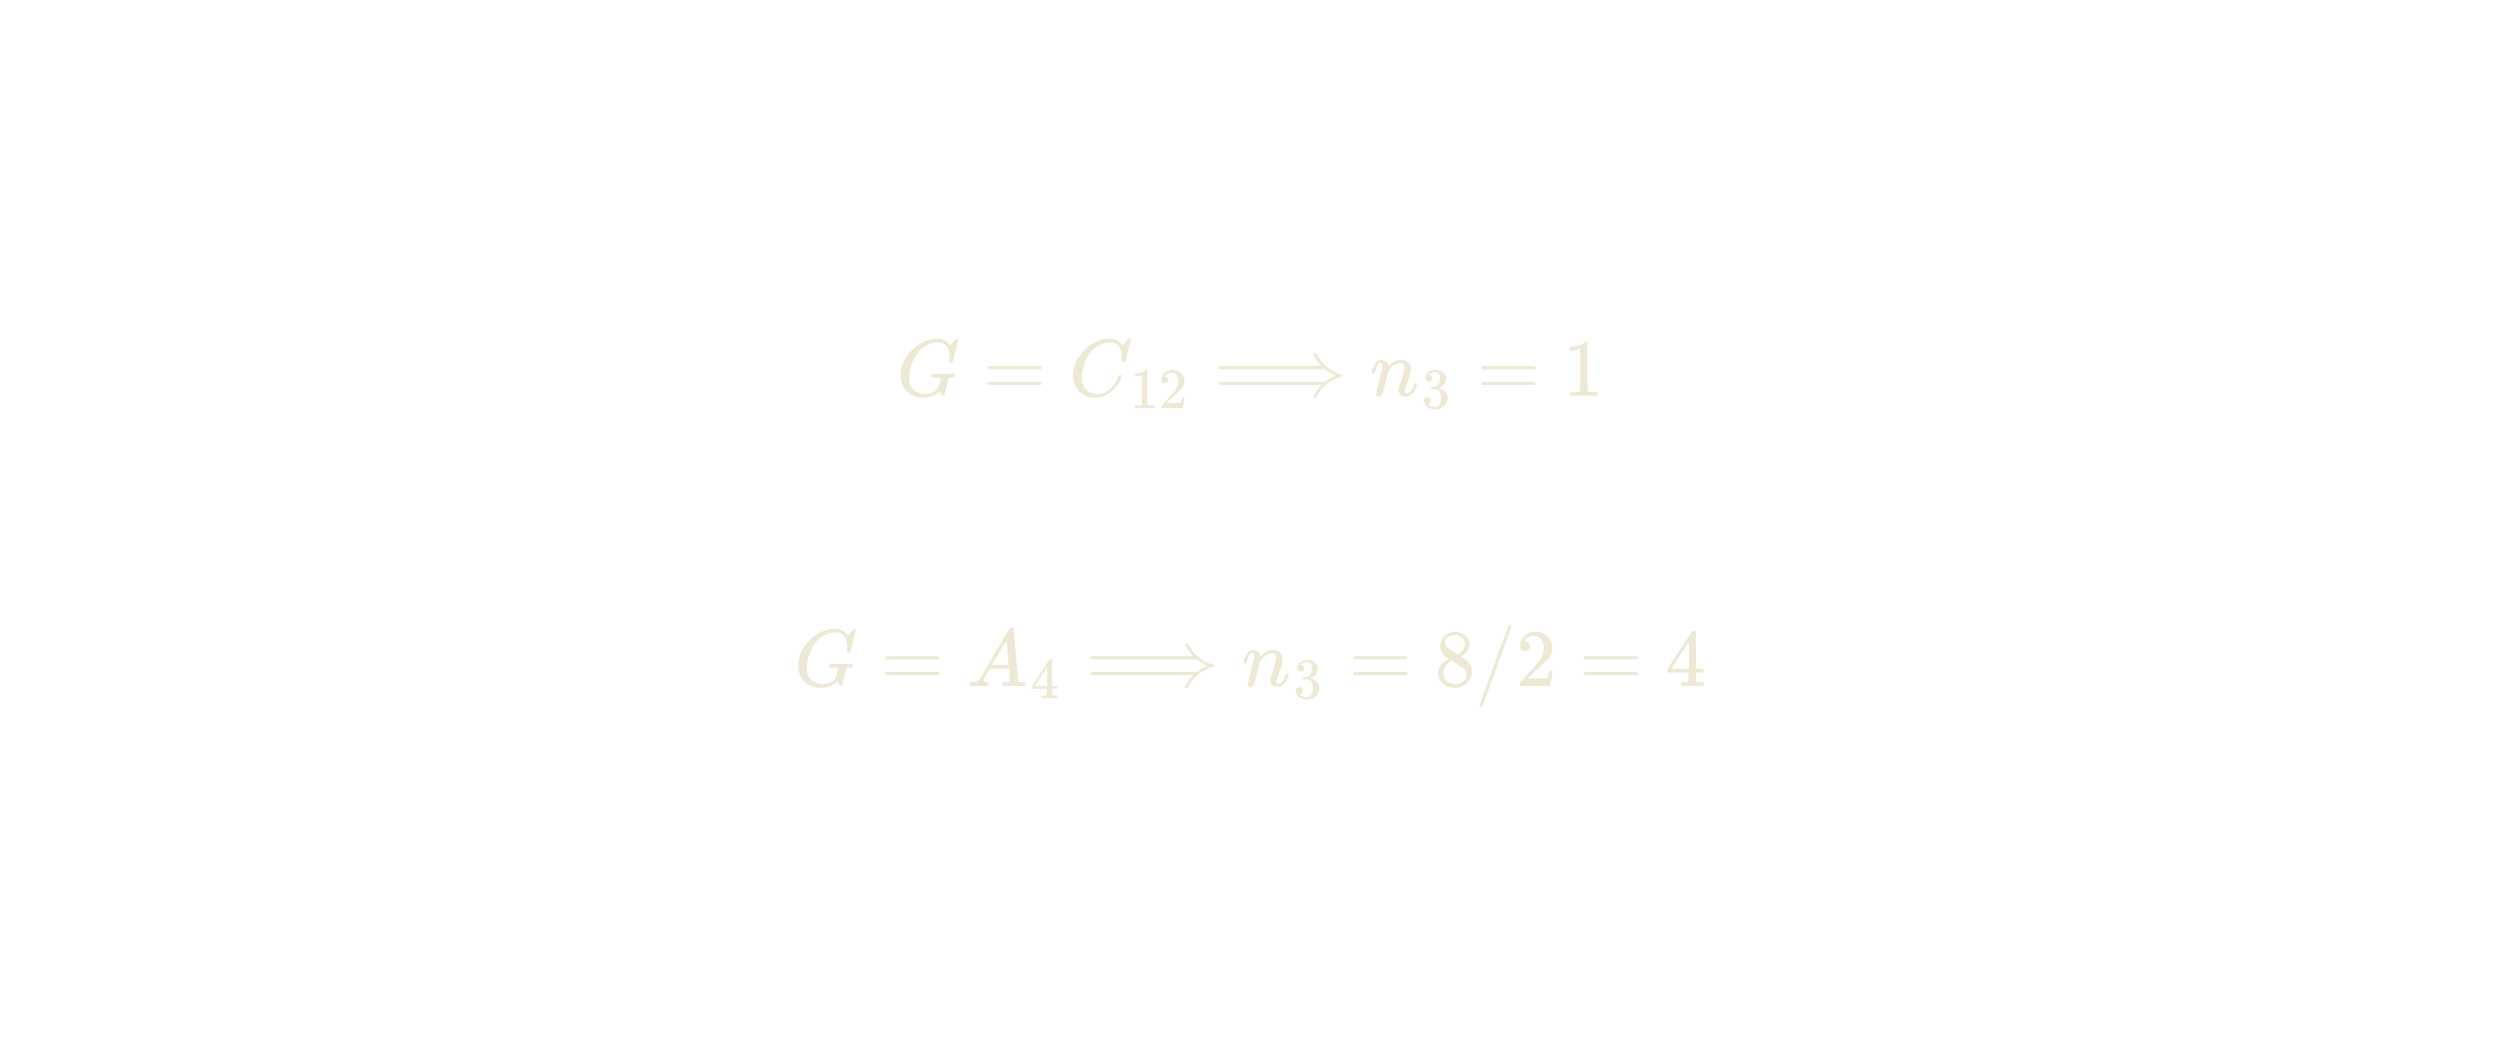
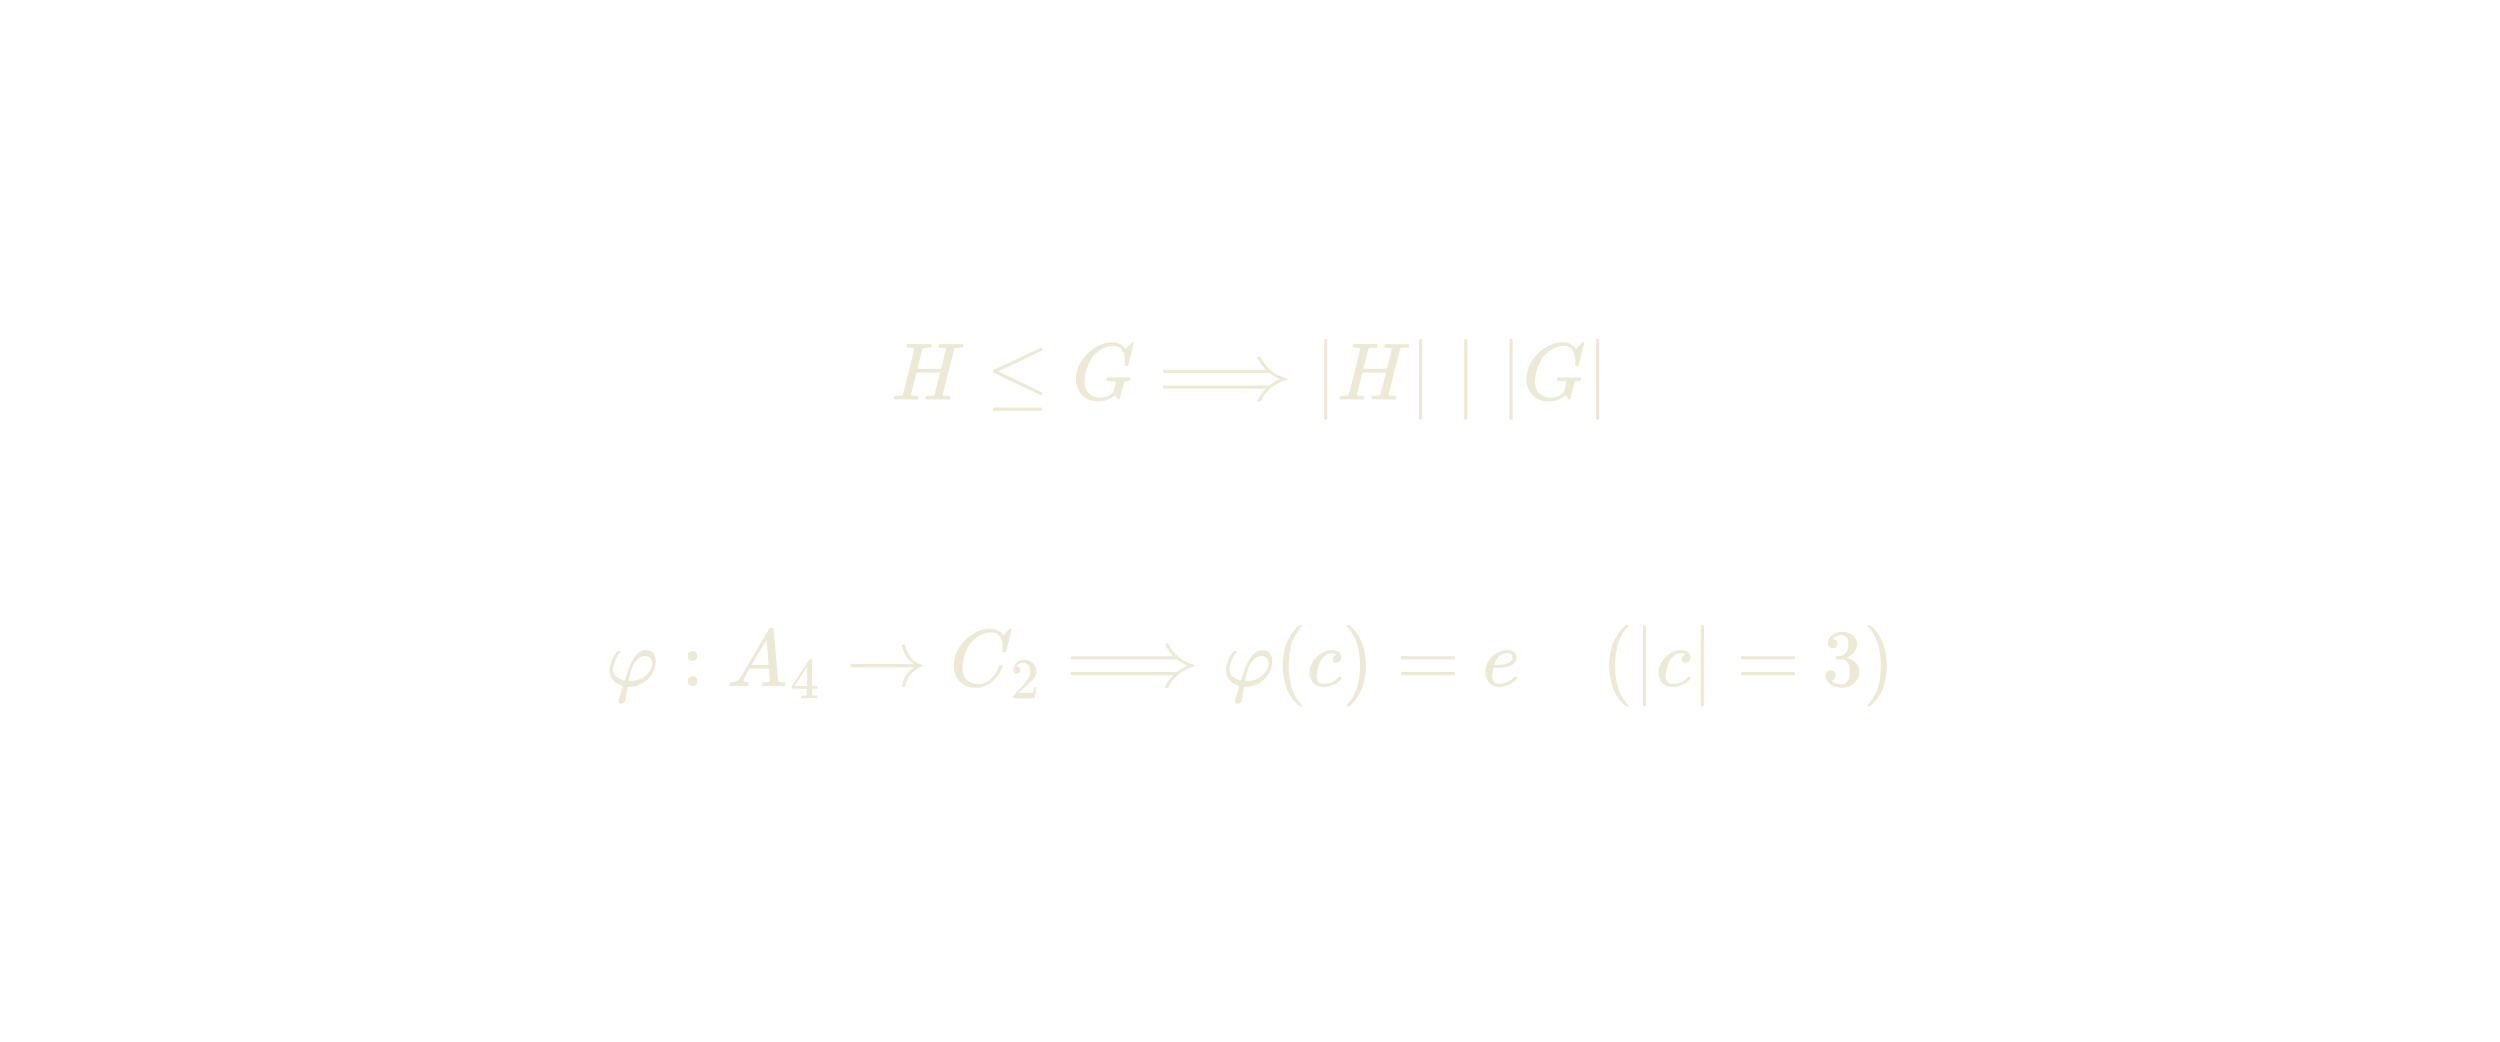
<svg xmlns="http://www.w3.org/2000/svg" width="1536" height="640" viewBox="0 0 1536 640">
-   <svg x="550.793" y="208" width="434.415" height="43.53" viewBox="0 -705 8688.3 870.6">
+   <svg x="547.482" y="208" width="441.035" height="49.975" viewBox="0 -750 8820.7 999.5">
    <g stroke="#eee9d5" fill="#eee9d5" stroke-width="0" transform="scale(1,-1)">
      <g data-mml-node="math">
        <g data-mml-node="mi">
+           <path data-c="1D43B" d="M228 637Q194 637 192 641Q191 643 191 649Q191 673 202 682Q204 683 219 683Q260 681 355 681Q389 681 418 681T463 682T483 682Q499 682 499 672Q499 670 497 658Q492 641 487 638H485Q483 638 480 638T473 638T464 637T455 637Q416 636 405 634T387 623Q384 619 355 500Q348 474 340 442T328 395L324 380Q324 378 469 378H614L615 381Q615 384 646 504Q674 619 674 627T617 637Q594 637 587 639T580 648Q580 650 582 660Q586 677 588 679T604 682Q609 682 646 681T740 680Q802 680 835 681T871 682Q888 682 888 672Q888 645 876 638H874Q872 638 869 638T862 638T853 637T844 637Q805 636 794 634T776 623Q773 618 704 340T634 58Q634 51 638 51Q646 48 692 46H723Q729 38 729 37T726 19Q722 6 716 0H701Q664 2 567 2Q533 2 504 2T458 2T437 1Q420 1 420 10Q420 15 423 24Q428 43 433 45Q437 46 448 46H454Q481 46 514 49Q520 50 522 50T528 55T534 64T540 82T547 110T558 153Q565 181 569 198Q602 330 602 331T457 332H312L279 197Q245 63 245 58Q245 51 253 49T303 46H334Q340 38 340 37T337 19Q333 6 327 0H312Q275 2 178 2Q144 2 115 2T69 2T48 1Q31 1 31 10Q31 12 34 24Q39 43 44 45Q48 46 59 46H65Q92 46 125 49Q139 52 144 61Q147 65 216 339T285 628Q285 635 228 637Z" />
+         </g>
+         <g data-mml-node="mo" transform="translate(1165.8,0)">
+           <path data-c="2264" d="M674 636Q682 636 688 630T694 615T687 601Q686 600 417 472L151 346L399 228Q687 92 691 87Q694 81 694 76Q694 58 676 56H670L382 192Q92 329 90 331Q83 336 83 348Q84 359 96 365Q104 369 382 500T665 634Q669 636 674 636ZM84 -118Q84 -108 99 -98H678Q694 -104 694 -118Q694 -130 679 -138H98Q84 -131 84 -118Z" />
+         </g>
+         <g data-mml-node="mi" transform="translate(2221.6,0)">
          <path data-c="1D43A" d="M50 252Q50 367 117 473T286 641T490 704Q580 704 633 653Q642 643 648 636T656 626L657 623Q660 623 684 649Q691 655 699 663T715 679T725 690L740 705H746Q760 705 760 698Q760 694 728 561Q692 422 692 421Q690 416 687 415T669 413H653Q647 419 647 422Q647 423 648 429T650 449T651 481Q651 552 619 605T510 659Q492 659 471 656T418 643T357 615T294 567T236 496T189 394T158 260Q156 242 156 221Q156 173 170 136T206 79T256 45T308 28T353 24Q407 24 452 47T514 106Q517 114 529 161T541 214Q541 222 528 224T468 227H431Q425 233 425 235T427 254Q431 267 437 273H454Q494 271 594 271Q634 271 659 271T695 272T707 272Q721 272 721 263Q721 261 719 249Q714 230 709 228Q706 227 694 227Q674 227 653 224Q646 221 643 215T629 164Q620 131 614 108Q589 6 586 3Q584 1 581 1Q571 1 553 21T530 52Q530 53 528 52T522 47Q448 -22 322 -22Q201 -22 126 55T50 252Z" />
        </g>
-         <g data-mml-node="mo" transform="translate(1063.8,0)">
-           <path data-c="3D" d="M56 347Q56 360 70 367H707Q722 359 722 347Q722 336 708 328L390 327H72Q56 332 56 347ZM56 153Q56 168 72 173H708Q722 163 722 153Q722 140 707 133H70Q56 140 56 153Z" />
+         <g data-mml-node="mo" transform="translate(3285.3,0)">
+           <path data-c="27F9" d="M1218 514Q1218 525 1234 525Q1239 525 1242 525T1247 525T1251 524T1253 523T1255 520T1257 517T1260 512Q1297 438 1358 381T1469 300T1565 263Q1582 258 1582 250T1573 239T1536 228T1478 204Q1334 134 1260 -12Q1256 -21 1253 -22T1238 -24Q1218 -24 1218 -17Q1218 -13 1223 0Q1258 69 1309 123L1319 133H70Q56 140 56 153Q56 168 72 173H1363L1373 181Q1412 211 1490 250Q1489 251 1472 259T1427 283T1373 319L1363 327H710L707 328L390 327H72Q56 332 56 347Q56 360 70 367H1319L1309 377Q1276 412 1247 458T1218 514Z" />
        </g>
-         <g data-mml-node="msub" transform="translate(2119.6,0)">
-           <g data-mml-node="mi">
-             <path data-c="1D436" d="M50 252Q50 367 117 473T286 641T490 704Q580 704 633 653Q642 643 648 636T656 626L657 623Q660 623 684 649Q691 655 699 663T715 679T725 690L740 705H746Q760 705 760 698Q760 694 728 561Q692 422 692 421Q690 416 687 415T669 413H653Q647 419 647 422Q647 423 648 429T650 449T651 481Q651 552 619 605T510 659Q484 659 454 652T382 628T299 572T226 479Q194 422 175 346T156 222Q156 108 232 58Q280 24 350 24Q441 24 512 92T606 240Q610 253 612 255T628 257Q648 257 648 248Q648 243 647 239Q618 132 523 55T319 -22Q206 -22 128 53T50 252Z" />
-           </g>
-           <g data-mml-node="TeXAtom" transform="translate(748,-150) scale(0.707)" data-mjx-texclass="ORD">
-             <g data-mml-node="mn">
-               <path data-c="31" d="M213 578L200 573Q186 568 160 563T102 556H83V602H102Q149 604 189 617T245 641T273 663Q275 666 285 666Q294 666 302 660V361L303 61Q310 54 315 52T339 48T401 46H427V0H416Q395 3 257 3Q121 3 100 0H88V46H114Q136 46 152 46T177 47T193 50T201 52T207 57T213 61V578Z" />
-               <path data-c="32" d="M109 429Q82 429 66 447T50 491Q50 562 103 614T235 666Q326 666 387 610T449 465Q449 422 429 383T381 315T301 241Q265 210 201 149L142 93L218 92Q375 92 385 97Q392 99 409 186V189H449V186Q448 183 436 95T421 3V0H50V19V31Q50 38 56 46T86 81Q115 113 136 137Q145 147 170 174T204 211T233 244T261 278T284 308T305 340T320 369T333 401T340 431T343 464Q343 527 309 573T212 619Q179 619 154 602T119 569T109 550Q109 549 114 549Q132 549 151 535T170 489Q170 464 154 447T109 429Z" transform="translate(500,0)" />
-             </g>
+         <g data-mml-node="TeXAtom" data-mjx-texclass="ORD" transform="translate(5201.1,0)">
+           <g data-mml-node="mo" transform="translate(0 -0.5)">
+             <path data-c="7C" d="M139 -249H137Q125 -249 119 -235V251L120 737Q130 750 139 750Q152 750 159 735V-235Q151 -249 141 -249H139Z" />
          </g>
        </g>
-         <g data-mml-node="mo" transform="translate(3902.4,0)">
-           <path data-c="27F9" d="M1218 514Q1218 525 1234 525Q1239 525 1242 525T1247 525T1251 524T1253 523T1255 520T1257 517T1260 512Q1297 438 1358 381T1469 300T1565 263Q1582 258 1582 250T1573 239T1536 228T1478 204Q1334 134 1260 -12Q1256 -21 1253 -22T1238 -24Q1218 -24 1218 -17Q1218 -13 1223 0Q1258 69 1309 123L1319 133H70Q56 140 56 153Q56 168 72 173H1363L1373 181Q1412 211 1490 250Q1489 251 1472 259T1427 283T1373 319L1363 327H710L707 328L390 327H72Q56 332 56 347Q56 360 70 367H1319L1309 377Q1276 412 1247 458T1218 514Z" />
+         <g data-mml-node="mi" transform="translate(5479.1,0)">
+           <path data-c="1D43B" d="M228 637Q194 637 192 641Q191 643 191 649Q191 673 202 682Q204 683 219 683Q260 681 355 681Q389 681 418 681T463 682T483 682Q499 682 499 672Q499 670 497 658Q492 641 487 638H485Q483 638 480 638T473 638T464 637T455 637Q416 636 405 634T387 623Q384 619 355 500Q348 474 340 442T328 395L324 380Q324 378 469 378H614L615 381Q615 384 646 504Q674 619 674 627T617 637Q594 637 587 639T580 648Q580 650 582 660Q586 677 588 679T604 682Q609 682 646 681T740 680Q802 680 835 681T871 682Q888 682 888 672Q888 645 876 638H874Q872 638 869 638T862 638T853 637T844 637Q805 636 794 634T776 623Q773 618 704 340T634 58Q634 51 638 51Q646 48 692 46H723Q729 38 729 37T726 19Q722 6 716 0H701Q664 2 567 2Q533 2 504 2T458 2T437 1Q420 1 420 10Q420 15 423 24Q428 43 433 45Q437 46 448 46H454Q481 46 514 49Q520 50 522 50T528 55T534 64T540 82T547 110T558 153Q565 181 569 198Q602 330 602 331T457 332H312L279 197Q245 63 245 58Q245 51 253 49T303 46H334Q340 38 340 37T337 19Q333 6 327 0H312Q275 2 178 2Q144 2 115 2T69 2T48 1Q31 1 31 10Q31 12 34 24Q39 43 44 45Q48 46 59 46H65Q92 46 125 49Q139 52 144 61Q147 65 216 339T285 628Q285 635 228 637Z" />
        </g>
-         <g data-mml-node="msub" transform="translate(5818.2,0)">
-           <g data-mml-node="mi">
-             <path data-c="1D45B" d="M21 287Q22 293 24 303T36 341T56 388T89 425T135 442Q171 442 195 424T225 390T231 369Q231 367 232 367L243 378Q304 442 382 442Q436 442 469 415T503 336T465 179T427 52Q427 26 444 26Q450 26 453 27Q482 32 505 65T540 145Q542 153 560 153Q580 153 580 145Q580 144 576 130Q568 101 554 73T508 17T439 -10Q392 -10 371 17T350 73Q350 92 386 193T423 345Q423 404 379 404H374Q288 404 229 303L222 291L189 157Q156 26 151 16Q138 -11 108 -11Q95 -11 87 -5T76 7T74 17Q74 30 112 180T152 343Q153 348 153 366Q153 405 129 405Q91 405 66 305Q60 285 60 284Q58 278 41 278H27Q21 284 21 287Z" />
-           </g>
-           <g data-mml-node="mn" transform="translate(633,-150) scale(0.707)">
-             <path data-c="33" d="M127 463Q100 463 85 480T69 524Q69 579 117 622T233 665Q268 665 277 664Q351 652 390 611T430 522Q430 470 396 421T302 350L299 348Q299 347 308 345T337 336T375 315Q457 262 457 175Q457 96 395 37T238 -22Q158 -22 100 21T42 130Q42 158 60 175T105 193Q133 193 151 175T169 130Q169 119 166 110T159 94T148 82T136 74T126 70T118 67L114 66Q165 21 238 21Q293 21 321 74Q338 107 338 175V195Q338 290 274 322Q259 328 213 329L171 330L168 332Q166 335 166 348Q166 366 174 366Q202 366 232 371Q266 376 294 413T322 525V533Q322 590 287 612Q265 626 240 626Q208 626 181 615T143 592T132 580H135Q138 579 143 578T153 573T165 566T175 555T183 540T186 520Q186 498 172 481T127 463Z" />
+         <g data-mml-node="TeXAtom" data-mjx-texclass="ORD" transform="translate(6367.1,0)">
+           <g data-mml-node="mo" transform="translate(0 -0.5)">
+             <path data-c="7C" d="M139 -249H137Q125 -249 119 -235V251L120 737Q130 750 139 750Q152 750 159 735V-235Q151 -249 141 -249H139Z" />
          </g>
        </g>
-         <g data-mml-node="mo" transform="translate(7132.5,0)">
-           <path data-c="3D" d="M56 347Q56 360 70 367H707Q722 359 722 347Q722 336 708 328L390 327H72Q56 332 56 347ZM56 153Q56 168 72 173H708Q722 163 722 153Q722 140 707 133H70Q56 140 56 153Z" />
+         <g data-mml-node="mo" transform="translate(6922.9,0)">
+           <path data-c="2223" d="M139 -249H137Q125 -249 119 -235V251L120 737Q130 750 139 750Q152 750 159 735V-235Q151 -249 141 -249H139Z" />
        </g>
-         <g data-mml-node="mn" transform="translate(8188.3,0)">
-           <path data-c="31" d="M213 578L200 573Q186 568 160 563T102 556H83V602H102Q149 604 189 617T245 641T273 663Q275 666 285 666Q294 666 302 660V361L303 61Q310 54 315 52T339 48T401 46H427V0H416Q395 3 257 3Q121 3 100 0H88V46H114Q136 46 152 46T177 47T193 50T201 52T207 57T213 61V578Z" />
+         <g data-mml-node="TeXAtom" data-mjx-texclass="ORD" transform="translate(7478.7,0)">
+           <g data-mml-node="mo" transform="translate(0 -0.5)">
+             <path data-c="7C" d="M139 -249H137Q125 -249 119 -235V251L120 737Q130 750 139 750Q152 750 159 735V-235Q151 -249 141 -249H139Z" />
+           </g>
+         </g>
+         <g data-mml-node="mi" transform="translate(7756.7,0)">
+           <path data-c="1D43A" d="M50 252Q50 367 117 473T286 641T490 704Q580 704 633 653Q642 643 648 636T656 626L657 623Q660 623 684 649Q691 655 699 663T715 679T725 690L740 705H746Q760 705 760 698Q760 694 728 561Q692 422 692 421Q690 416 687 415T669 413H653Q647 419 647 422Q647 423 648 429T650 449T651 481Q651 552 619 605T510 659Q492 659 471 656T418 643T357 615T294 567T236 496T189 394T158 260Q156 242 156 221Q156 173 170 136T206 79T256 45T308 28T353 24Q407 24 452 47T514 106Q517 114 529 161T541 214Q541 222 528 224T468 227H431Q425 233 425 235T427 254Q431 267 437 273H454Q494 271 594 271Q634 271 659 271T695 272T707 272Q721 272 721 263Q721 261 719 249Q714 230 709 228Q706 227 694 227Q674 227 653 224Q646 221 643 215T629 164Q620 131 614 108Q589 6 586 3Q584 1 581 1Q571 1 553 21T530 52Q530 53 528 52T522 47Q448 -22 322 -22Q201 -22 126 55T50 252Z" />
+         </g>
+         <g data-mml-node="mo" transform="translate(8542.7,0) translate(0 -0.5)">
+           <path data-c="7C" d="M139 -249H137Q125 -249 119 -235V251L120 737Q130 750 139 750Q152 750 159 735V-235Q151 -249 141 -249H139Z" />
        </g>
      </g>
    </g>
  </svg>
-   <svg x="487.918" y="384" width="560.165" height="50" viewBox="0 -750 11203.3 1000">
+   <svg x="372.002" y="384" width="791.995" height="50" viewBox="0 -750 15839.9 1000">
    <g stroke="#eee9d5" fill="#eee9d5" stroke-width="0" transform="scale(1,-1)">
      <g data-mml-node="math">
        <g data-mml-node="mi">
-           <path data-c="1D43A" d="M50 252Q50 367 117 473T286 641T490 704Q580 704 633 653Q642 643 648 636T656 626L657 623Q660 623 684 649Q691 655 699 663T715 679T725 690L740 705H746Q760 705 760 698Q760 694 728 561Q692 422 692 421Q690 416 687 415T669 413H653Q647 419 647 422Q647 423 648 429T650 449T651 481Q651 552 619 605T510 659Q492 659 471 656T418 643T357 615T294 567T236 496T189 394T158 260Q156 242 156 221Q156 173 170 136T206 79T256 45T308 28T353 24Q407 24 452 47T514 106Q517 114 529 161T541 214Q541 222 528 224T468 227H431Q425 233 425 235T427 254Q431 267 437 273H454Q494 271 594 271Q634 271 659 271T695 272T707 272Q721 272 721 263Q721 261 719 249Q714 230 709 228Q706 227 694 227Q674 227 653 224Q646 221 643 215T629 164Q620 131 614 108Q589 6 586 3Q584 1 581 1Q571 1 553 21T530 52Q530 53 528 52T522 47Q448 -22 322 -22Q201 -22 126 55T50 252Z" />
+           <path data-c="1D711" d="M92 210Q92 176 106 149T142 108T185 85T220 72L235 70L237 71L250 112Q268 170 283 211T322 299T370 375T429 423T502 442Q547 442 582 410T618 302Q618 224 575 152T457 35T299 -10Q273 -10 273 -12L266 -48Q260 -83 252 -125T241 -179Q236 -203 215 -212Q204 -218 190 -218Q159 -215 159 -185Q159 -175 214 -2L209 0Q204 2 195 5T173 14T147 28T120 46T94 71T71 103T56 142T50 190Q50 238 76 311T149 431H162Q183 431 183 423Q183 417 175 409Q134 361 114 300T92 210ZM574 278Q574 320 550 344T486 369Q437 369 394 329T323 218Q309 184 295 109L286 64Q304 62 306 62Q423 62 498 131T574 278Z" />
        </g>
-         <g data-mml-node="mo" transform="translate(1063.8,0)">
-           <path data-c="3D" d="M56 347Q56 360 70 367H707Q722 359 722 347Q722 336 708 328L390 327H72Q56 332 56 347ZM56 153Q56 168 72 173H708Q722 163 722 153Q722 140 707 133H70Q56 140 56 153Z" />
+         <g data-mml-node="mo" transform="translate(931.8,0)">
+           <path data-c="3A" d="M78 370Q78 394 95 412T138 430Q162 430 180 414T199 371Q199 346 182 328T139 310T96 327T78 370ZM78 60Q78 84 95 102T138 120Q162 120 180 104T199 61Q199 36 182 18T139 0T96 17T78 60Z" />
        </g>
-         <g data-mml-node="msub" transform="translate(2119.6,0)">
+         <g data-mml-node="msub" transform="translate(1487.6,0)">
          <g data-mml-node="mi">
            <path data-c="1D434" d="M208 74Q208 50 254 46Q272 46 272 35Q272 34 270 22Q267 8 264 4T251 0Q249 0 239 0T205 1T141 2Q70 2 50 0H42Q35 7 35 11Q37 38 48 46H62Q132 49 164 96Q170 102 345 401T523 704Q530 716 547 716H555H572Q578 707 578 706L606 383Q634 60 636 57Q641 46 701 46Q726 46 726 36Q726 34 723 22Q720 7 718 4T704 0Q701 0 690 0T651 1T578 2Q484 2 455 0H443Q437 6 437 9T439 27Q443 40 445 43L449 46H469Q523 49 533 63L521 213H283L249 155Q208 86 208 74ZM516 260Q516 271 504 416T490 562L463 519Q447 492 400 412L310 260L413 259Q516 259 516 260Z" />
          </g>
          <g data-mml-node="mn" transform="translate(783,-150) scale(0.707)">
            <path data-c="34" d="M462 0Q444 3 333 3Q217 3 199 0H190V46H221Q241 46 248 46T265 48T279 53T286 61Q287 63 287 115V165H28V211L179 442Q332 674 334 675Q336 677 355 677H373L379 671V211H471V165H379V114Q379 73 379 66T385 54Q393 47 442 46H471V0H462ZM293 211V545L74 212L183 211H293Z" />
          </g>
        </g>
-         <g data-mml-node="mo" transform="translate(3583.9,0)">
+         <g data-mml-node="mo" transform="translate(2951.9,0)">
+           <path data-c="2192" d="M56 237T56 250T70 270H835Q719 357 692 493Q692 494 692 496T691 499Q691 511 708 511H711Q720 511 723 510T729 506T732 497T735 481T743 456Q765 389 816 336T935 261Q944 258 944 250Q944 244 939 241T915 231T877 212Q836 186 806 152T761 85T740 35T732 4Q730 -6 727 -8T711 -11Q691 -11 691 0Q691 7 696 25Q728 151 835 230H70Q56 237 56 250Z" />
+         </g>
+         <g data-mml-node="msub" transform="translate(4229.7,0)">
+           <g data-mml-node="mi">
+             <path data-c="1D436" d="M50 252Q50 367 117 473T286 641T490 704Q580 704 633 653Q642 643 648 636T656 626L657 623Q660 623 684 649Q691 655 699 663T715 679T725 690L740 705H746Q760 705 760 698Q760 694 728 561Q692 422 692 421Q690 416 687 415T669 413H653Q647 419 647 422Q647 423 648 429T650 449T651 481Q651 552 619 605T510 659Q484 659 454 652T382 628T299 572T226 479Q194 422 175 346T156 222Q156 108 232 58Q280 24 350 24Q441 24 512 92T606 240Q610 253 612 255T628 257Q648 257 648 248Q648 243 647 239Q618 132 523 55T319 -22Q206 -22 128 53T50 252Z" />
+           </g>
+           <g data-mml-node="mn" transform="translate(748,-150) scale(0.707)">
+             <path data-c="32" d="M109 429Q82 429 66 447T50 491Q50 562 103 614T235 666Q326 666 387 610T449 465Q449 422 429 383T381 315T301 241Q265 210 201 149L142 93L218 92Q375 92 385 97Q392 99 409 186V189H449V186Q448 183 436 95T421 3V0H50V19V31Q50 38 56 46T86 81Q115 113 136 137Q145 147 170 174T204 211T233 244T261 278T284 308T305 340T320 369T333 401T340 431T343 464Q343 527 309 573T212 619Q179 619 154 602T119 569T109 550Q109 549 114 549Q132 549 151 535T170 489Q170 464 154 447T109 429Z" />
+           </g>
+         </g>
+         <g data-mml-node="mo" transform="translate(5659,0)">
          <path data-c="27F9" d="M1218 514Q1218 525 1234 525Q1239 525 1242 525T1247 525T1251 524T1253 523T1255 520T1257 517T1260 512Q1297 438 1358 381T1469 300T1565 263Q1582 258 1582 250T1573 239T1536 228T1478 204Q1334 134 1260 -12Q1256 -21 1253 -22T1238 -24Q1218 -24 1218 -17Q1218 -13 1223 0Q1258 69 1309 123L1319 133H70Q56 140 56 153Q56 168 72 173H1363L1373 181Q1412 211 1490 250Q1489 251 1472 259T1427 283T1373 319L1363 327H710L707 328L390 327H72Q56 332 56 347Q56 360 70 367H1319L1309 377Q1276 412 1247 458T1218 514Z" />
        </g>
-         <g data-mml-node="msub" transform="translate(5499.7,0)">
-           <g data-mml-node="mi">
-             <path data-c="1D45B" d="M21 287Q22 293 24 303T36 341T56 388T89 425T135 442Q171 442 195 424T225 390T231 369Q231 367 232 367L243 378Q304 442 382 442Q436 442 469 415T503 336T465 179T427 52Q427 26 444 26Q450 26 453 27Q482 32 505 65T540 145Q542 153 560 153Q580 153 580 145Q580 144 576 130Q568 101 554 73T508 17T439 -10Q392 -10 371 17T350 73Q350 92 386 193T423 345Q423 404 379 404H374Q288 404 229 303L222 291L189 157Q156 26 151 16Q138 -11 108 -11Q95 -11 87 -5T76 7T74 17Q74 30 112 180T152 343Q153 348 153 366Q153 405 129 405Q91 405 66 305Q60 285 60 284Q58 278 41 278H27Q21 284 21 287Z" />
-           </g>
-           <g data-mml-node="mn" transform="translate(633,-150) scale(0.707)">
-             <path data-c="33" d="M127 463Q100 463 85 480T69 524Q69 579 117 622T233 665Q268 665 277 664Q351 652 390 611T430 522Q430 470 396 421T302 350L299 348Q299 347 308 345T337 336T375 315Q457 262 457 175Q457 96 395 37T238 -22Q158 -22 100 21T42 130Q42 158 60 175T105 193Q133 193 151 175T169 130Q169 119 166 110T159 94T148 82T136 74T126 70T118 67L114 66Q165 21 238 21Q293 21 321 74Q338 107 338 175V195Q338 290 274 322Q259 328 213 329L171 330L168 332Q166 335 166 348Q166 366 174 366Q202 366 232 371Q266 376 294 413T322 525V533Q322 590 287 612Q265 626 240 626Q208 626 181 615T143 592T132 580H135Q138 579 143 578T153 573T165 566T175 555T183 540T186 520Q186 498 172 481T127 463Z" />
+         <g data-mml-node="mi" transform="translate(7574.8,0)">
+           <path data-c="1D711" d="M92 210Q92 176 106 149T142 108T185 85T220 72L235 70L237 71L250 112Q268 170 283 211T322 299T370 375T429 423T502 442Q547 442 582 410T618 302Q618 224 575 152T457 35T299 -10Q273 -10 273 -12L266 -48Q260 -83 252 -125T241 -179Q236 -203 215 -212Q204 -218 190 -218Q159 -215 159 -185Q159 -175 214 -2L209 0Q204 2 195 5T173 14T147 28T120 46T94 71T71 103T56 142T50 190Q50 238 76 311T149 431H162Q183 431 183 423Q183 417 175 409Q134 361 114 300T92 210ZM574 278Q574 320 550 344T486 369Q437 369 394 329T323 218Q309 184 295 109L286 64Q304 62 306 62Q423 62 498 131T574 278Z" />
+         </g>
+         <g data-mml-node="mo" transform="translate(8228.8,0)">
+           <path data-c="28" d="M94 250Q94 319 104 381T127 488T164 576T202 643T244 695T277 729T302 750H315H319Q333 750 333 741Q333 738 316 720T275 667T226 581T184 443T167 250T184 58T225 -81T274 -167T316 -220T333 -241Q333 -250 318 -250H315H302L274 -226Q180 -141 137 -14T94 250Z" />
+         </g>
+         <g data-mml-node="mi" transform="translate(8617.8,0)">
+           <path data-c="1D450" d="M34 159Q34 268 120 355T306 442Q362 442 394 418T427 355Q427 326 408 306T360 285Q341 285 330 295T319 325T330 359T352 380T366 386H367Q367 388 361 392T340 400T306 404Q276 404 249 390Q228 381 206 359Q162 315 142 235T121 119Q121 73 147 50Q169 26 205 26H209Q321 26 394 111Q403 121 406 121Q410 121 419 112T429 98T420 83T391 55T346 25T282 0T202 -11Q127 -11 81 37T34 159Z" />
+         </g>
+         <g data-mml-node="mo" transform="translate(9050.8,0)">
+           <path data-c="29" d="M60 749L64 750Q69 750 74 750H86L114 726Q208 641 251 514T294 250Q294 182 284 119T261 12T224 -76T186 -143T145 -194T113 -227T90 -246Q87 -249 86 -250H74Q66 -250 63 -250T58 -247T55 -238Q56 -237 66 -225Q221 -64 221 250T66 725Q56 737 55 738Q55 746 60 749Z" />
+         </g>
+         <g data-mml-node="mo" transform="translate(9717.6,0)">
+           <path data-c="3D" d="M56 347Q56 360 70 367H707Q722 359 722 347Q722 336 708 328L390 327H72Q56 332 56 347ZM56 153Q56 168 72 173H708Q722 163 722 153Q722 140 707 133H70Q56 140 56 153Z" />
+         </g>
+         <g data-mml-node="mi" transform="translate(10773.3,0)">
+           <path data-c="1D452" d="M39 168Q39 225 58 272T107 350T174 402T244 433T307 442H310Q355 442 388 420T421 355Q421 265 310 237Q261 224 176 223Q139 223 138 221Q138 219 132 186T125 128Q125 81 146 54T209 26T302 45T394 111Q403 121 406 121Q410 121 419 112T429 98T420 82T390 55T344 24T281 -1T205 -11Q126 -11 83 42T39 168ZM373 353Q367 405 305 405Q272 405 244 391T199 357T170 316T154 280T149 261Q149 260 169 260Q282 260 327 284T373 353Z" />
+         </g>
+         <g data-mml-node="mstyle" transform="translate(11239.3,0)">
+           <g data-mml-node="mspace" />
+         </g>
+         <g data-mml-node="mo" transform="translate(12239.3,0)">
+           <path data-c="28" d="M94 250Q94 319 104 381T127 488T164 576T202 643T244 695T277 729T302 750H315H319Q333 750 333 741Q333 738 316 720T275 667T226 581T184 443T167 250T184 58T225 -81T274 -167T316 -220T333 -241Q333 -250 318 -250H315H302L274 -226Q180 -141 137 -14T94 250Z" />
+         </g>
+         <g data-mml-node="TeXAtom" data-mjx-texclass="ORD" transform="translate(12628.3,0)">
+           <g data-mml-node="mo" transform="translate(0 -0.5)">
+             <path data-c="7C" d="M139 -249H137Q125 -249 119 -235V251L120 737Q130 750 139 750Q152 750 159 735V-235Q151 -249 141 -249H139Z" />
          </g>
        </g>
-         <g data-mml-node="mo" transform="translate(6814,0)">
+         <g data-mml-node="mi" transform="translate(12906.3,0)">
+           <path data-c="1D450" d="M34 159Q34 268 120 355T306 442Q362 442 394 418T427 355Q427 326 408 306T360 285Q341 285 330 295T319 325T330 359T352 380T366 386H367Q367 388 361 392T340 400T306 404Q276 404 249 390Q228 381 206 359Q162 315 142 235T121 119Q121 73 147 50Q169 26 205 26H209Q321 26 394 111Q403 121 406 121Q410 121 419 112T429 98T420 83T391 55T346 25T282 0T202 -11Q127 -11 81 37T34 159Z" />
+         </g>
+         <g data-mml-node="TeXAtom" data-mjx-texclass="ORD" transform="translate(13339.3,0)">
+           <g data-mml-node="mo" transform="translate(0 -0.5)">
+             <path data-c="7C" d="M139 -249H137Q125 -249 119 -235V251L120 737Q130 750 139 750Q152 750 159 735V-235Q151 -249 141 -249H139Z" />
+           </g>
+         </g>
+         <g data-mml-node="mo" transform="translate(13895.1,0)">
          <path data-c="3D" d="M56 347Q56 360 70 367H707Q722 359 722 347Q722 336 708 328L390 327H72Q56 332 56 347ZM56 153Q56 168 72 173H708Q722 163 722 153Q722 140 707 133H70Q56 140 56 153Z" />
        </g>
-         <g data-mml-node="mn" transform="translate(7869.8,0)">
-           <path data-c="38" d="M70 417T70 494T124 618T248 666Q319 666 374 624T429 515Q429 485 418 459T392 417T361 389T335 371T324 363L338 354Q352 344 366 334T382 323Q457 264 457 174Q457 95 399 37T249 -22Q159 -22 101 29T43 155Q43 263 172 335L154 348Q133 361 127 368Q70 417 70 494ZM286 386L292 390Q298 394 301 396T311 403T323 413T334 425T345 438T355 454T364 471T369 491T371 513Q371 556 342 586T275 624Q268 625 242 625Q201 625 165 599T128 534Q128 511 141 492T167 463T217 431Q224 426 228 424L286 386ZM250 21Q308 21 350 55T392 137Q392 154 387 169T375 194T353 216T330 234T301 253T274 270Q260 279 244 289T218 306L210 311Q204 311 181 294T133 239T107 157Q107 98 150 60T250 21Z" />
+         <g data-mml-node="mn" transform="translate(14950.9,0)">
+           <path data-c="33" d="M127 463Q100 463 85 480T69 524Q69 579 117 622T233 665Q268 665 277 664Q351 652 390 611T430 522Q430 470 396 421T302 350L299 348Q299 347 308 345T337 336T375 315Q457 262 457 175Q457 96 395 37T238 -22Q158 -22 100 21T42 130Q42 158 60 175T105 193Q133 193 151 175T169 130Q169 119 166 110T159 94T148 82T136 74T126 70T118 67L114 66Q165 21 238 21Q293 21 321 74Q338 107 338 175V195Q338 290 274 322Q259 328 213 329L171 330L168 332Q166 335 166 348Q166 366 174 366Q202 366 232 371Q266 376 294 413T322 525V533Q322 590 287 612Q265 626 240 626Q208 626 181 615T143 592T132 580H135Q138 579 143 578T153 573T165 566T175 555T183 540T186 520Q186 498 172 481T127 463Z" />
        </g>
-         <g data-mml-node="TeXAtom" data-mjx-texclass="ORD" transform="translate(8369.8,0)">
-           <g data-mml-node="mo">
-             <path data-c="2F" d="M423 750Q432 750 438 744T444 730Q444 725 271 248T92 -240Q85 -250 75 -250Q68 -250 62 -245T56 -231Q56 -221 230 257T407 740Q411 750 423 750Z" />
-           </g>
-         </g>
-         <g data-mml-node="mn" transform="translate(8869.8,0)">
-           <path data-c="32" d="M109 429Q82 429 66 447T50 491Q50 562 103 614T235 666Q326 666 387 610T449 465Q449 422 429 383T381 315T301 241Q265 210 201 149L142 93L218 92Q375 92 385 97Q392 99 409 186V189H449V186Q448 183 436 95T421 3V0H50V19V31Q50 38 56 46T86 81Q115 113 136 137Q145 147 170 174T204 211T233 244T261 278T284 308T305 340T320 369T333 401T340 431T343 464Q343 527 309 573T212 619Q179 619 154 602T119 569T109 550Q109 549 114 549Q132 549 151 535T170 489Q170 464 154 447T109 429Z" />
-         </g>
-         <g data-mml-node="mo" transform="translate(9647.6,0)">
-           <path data-c="3D" d="M56 347Q56 360 70 367H707Q722 359 722 347Q722 336 708 328L390 327H72Q56 332 56 347ZM56 153Q56 168 72 173H708Q722 163 722 153Q722 140 707 133H70Q56 140 56 153Z" />
-         </g>
-         <g data-mml-node="mn" transform="translate(10703.3,0)">
-           <path data-c="34" d="M462 0Q444 3 333 3Q217 3 199 0H190V46H221Q241 46 248 46T265 48T279 53T286 61Q287 63 287 115V165H28V211L179 442Q332 674 334 675Q336 677 355 677H373L379 671V211H471V165H379V114Q379 73 379 66T385 54Q393 47 442 46H471V0H462ZM293 211V545L74 212L183 211H293Z" />
+         <g data-mml-node="mo" transform="translate(15450.9,0)">
+           <path data-c="29" d="M60 749L64 750Q69 750 74 750H86L114 726Q208 641 251 514T294 250Q294 182 284 119T261 12T224 -76T186 -143T145 -194T113 -227T90 -246Q87 -249 86 -250H74Q66 -250 63 -250T58 -247T55 -238Q56 -237 66 -225Q221 -64 221 250T66 725Q56 737 55 738Q55 746 60 749Z" />
        </g>
      </g>
    </g>
  </svg>
</svg>
